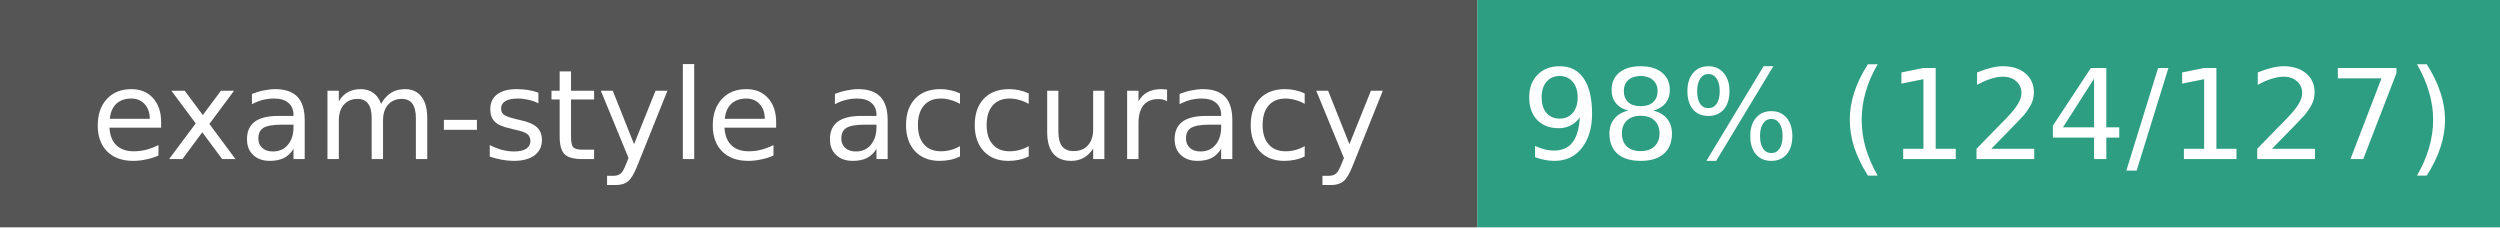
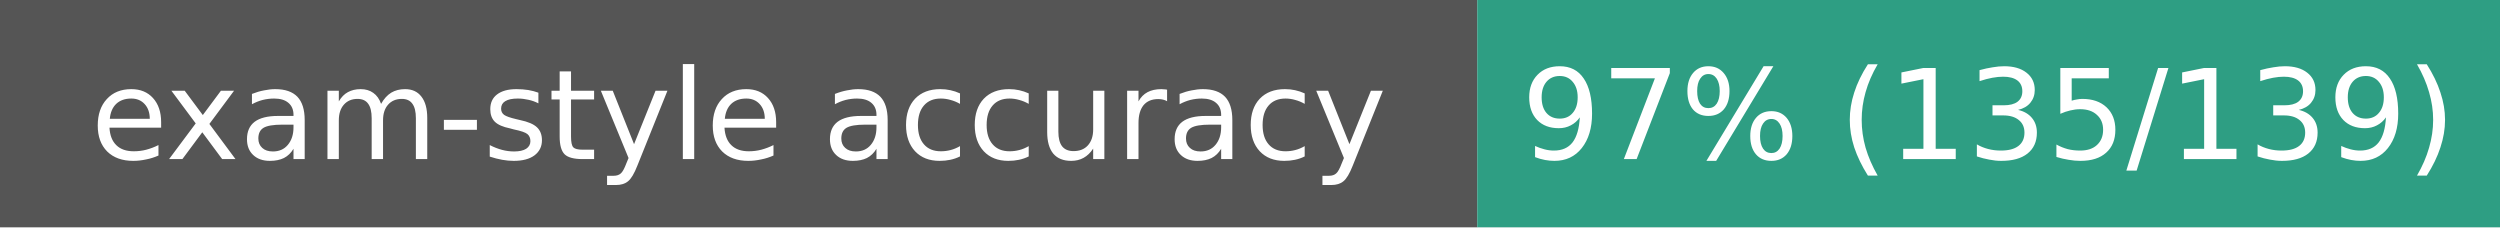
- <svg xmlns="http://www.w3.org/2000/svg" width="220" height="20" role="img" aria-label="exam-style accuracy: 98% (124/127)">
+ <svg xmlns="http://www.w3.org/2000/svg" width="220" height="20" role="img" aria-label="exam-style accuracy: 97% (135/139)">
  <rect width="130" height="20" fill="#555" />
  <rect x="130" width="90" height="20" fill="#2E9E83" />
  <g fill="#fff" text-anchor="middle" font-family="Verdana,Geneva,DejaVu Sans,sans-serif" font-size="11">
    <text x="65" y="14" textLength="118" lengthAdjust="spacingAndGlyphs">exam-style accuracy</text>
-     <text x="175" y="14" textLength="78" lengthAdjust="spacingAndGlyphs">98% (124/127)</text>
+     <text x="175" y="14" textLength="78" lengthAdjust="spacingAndGlyphs">97% (135/139)</text>
  </g>
</svg>
